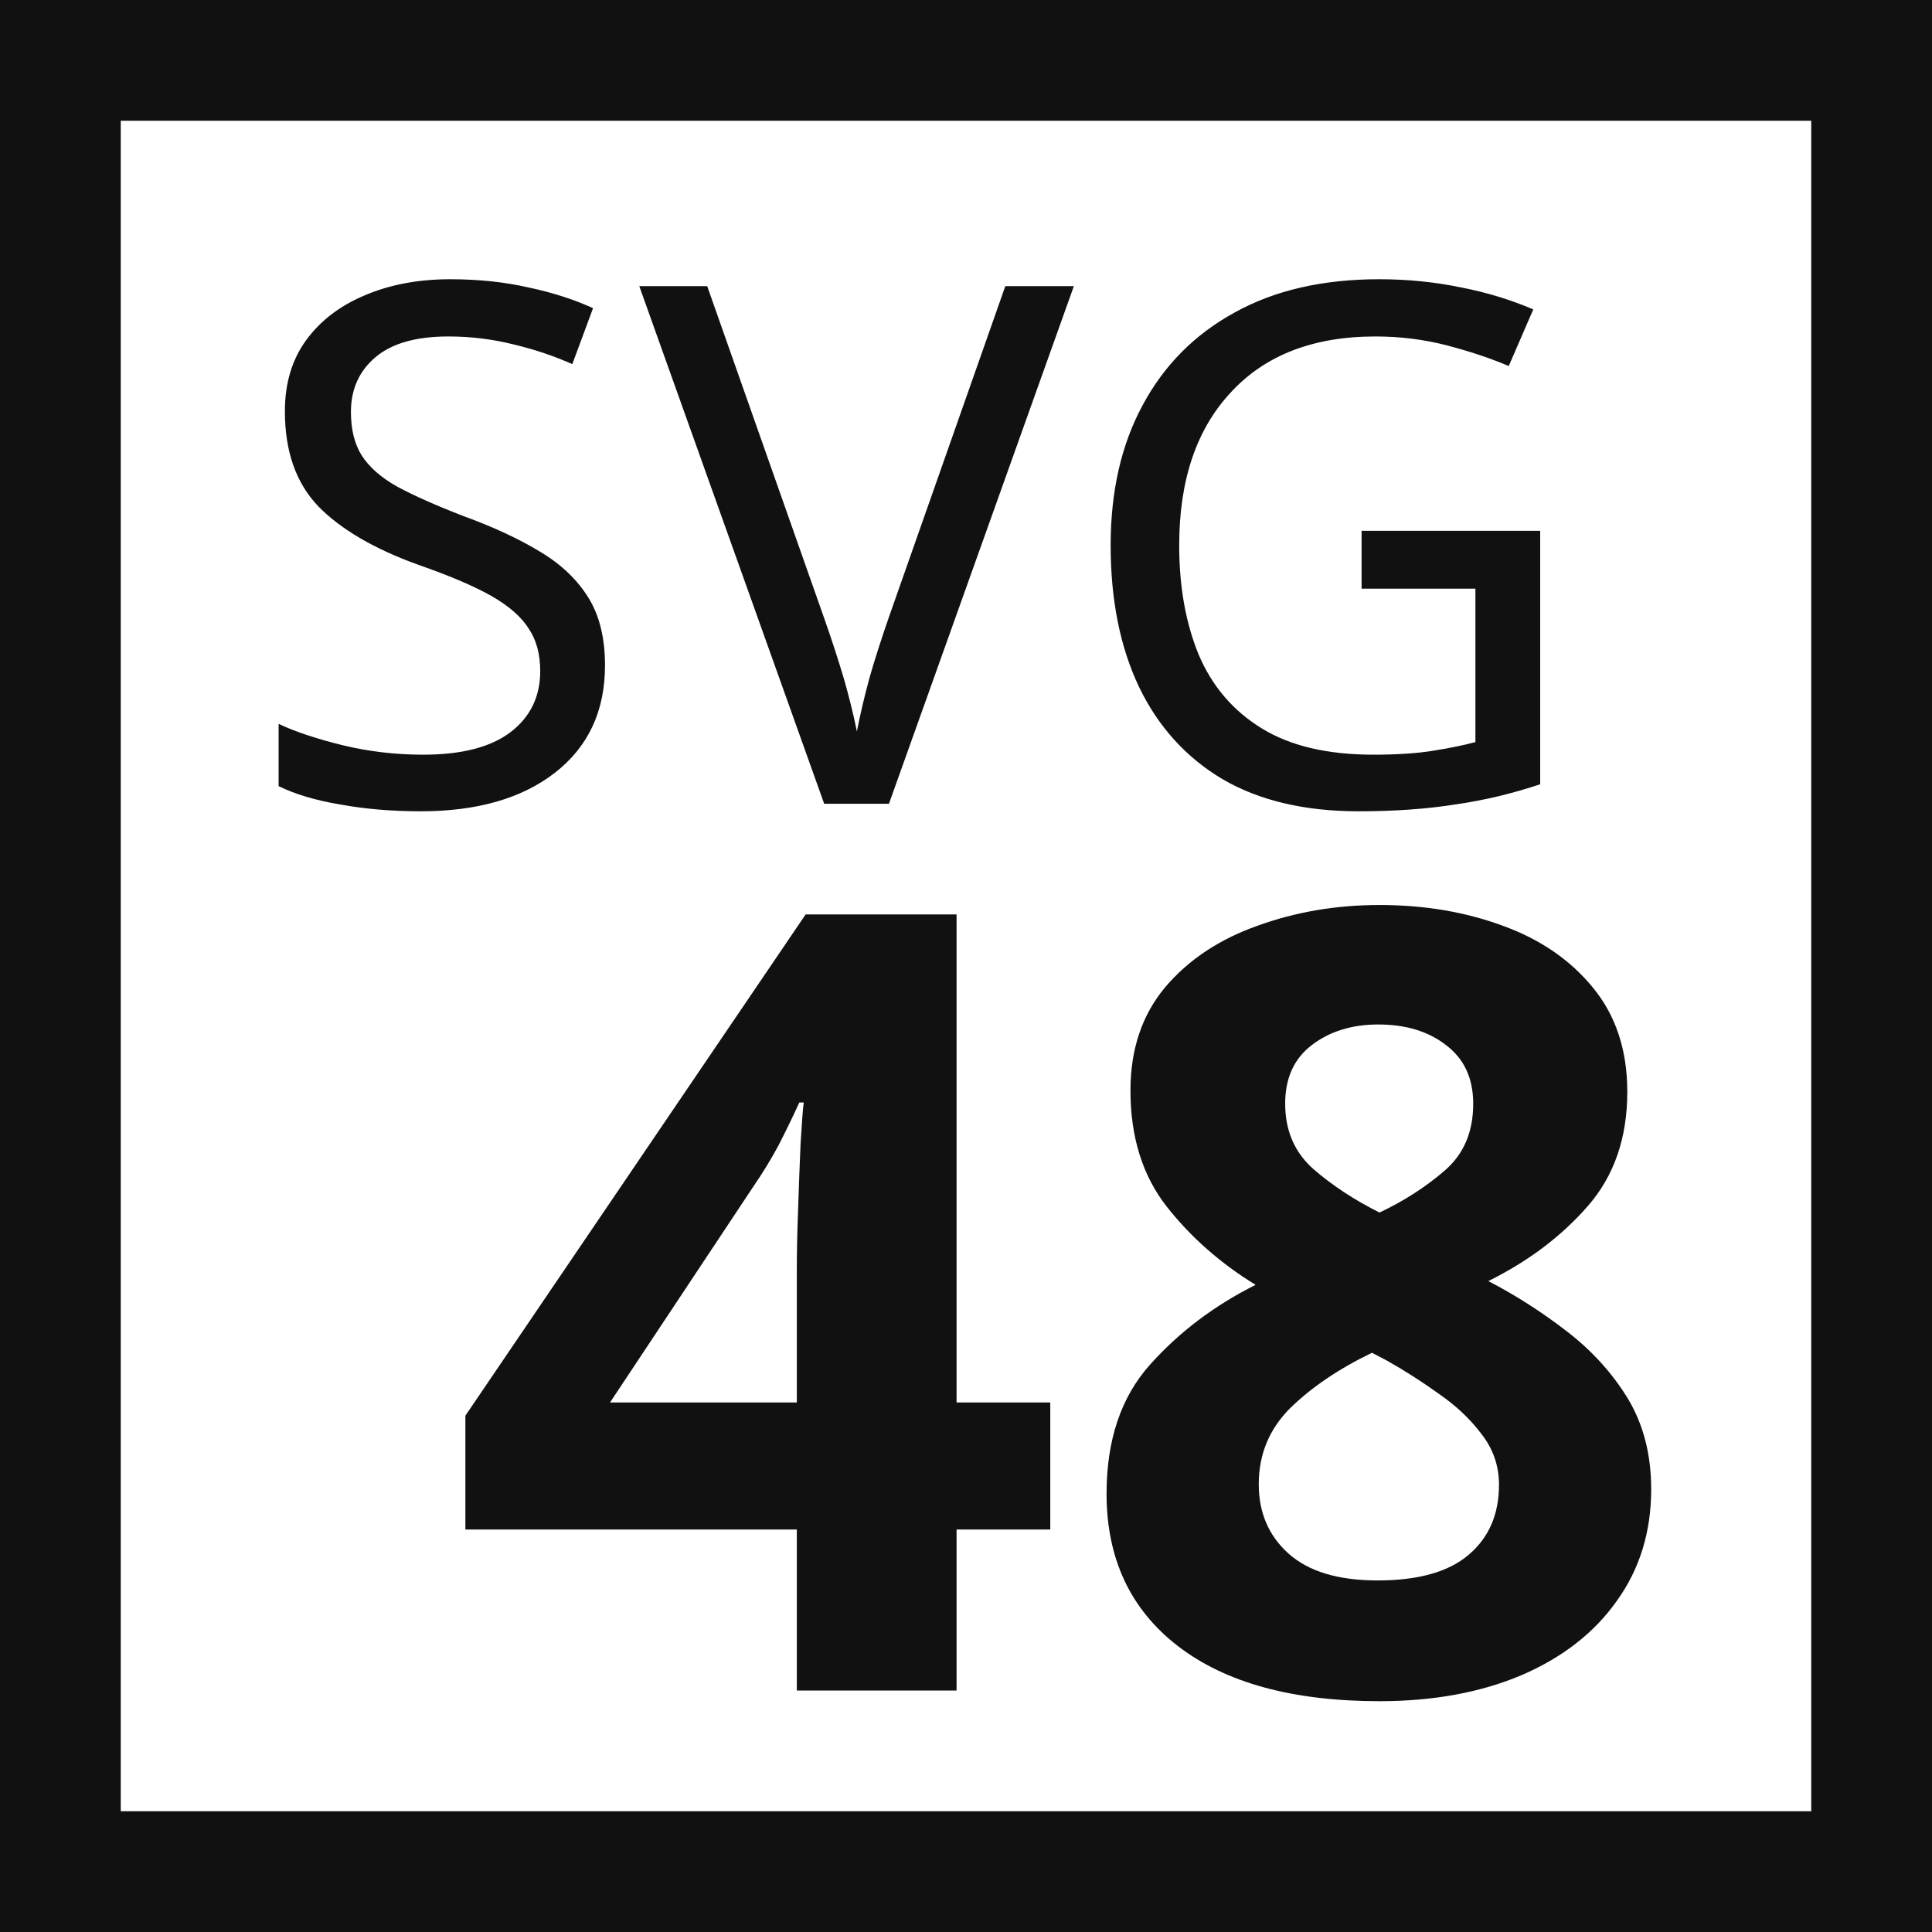
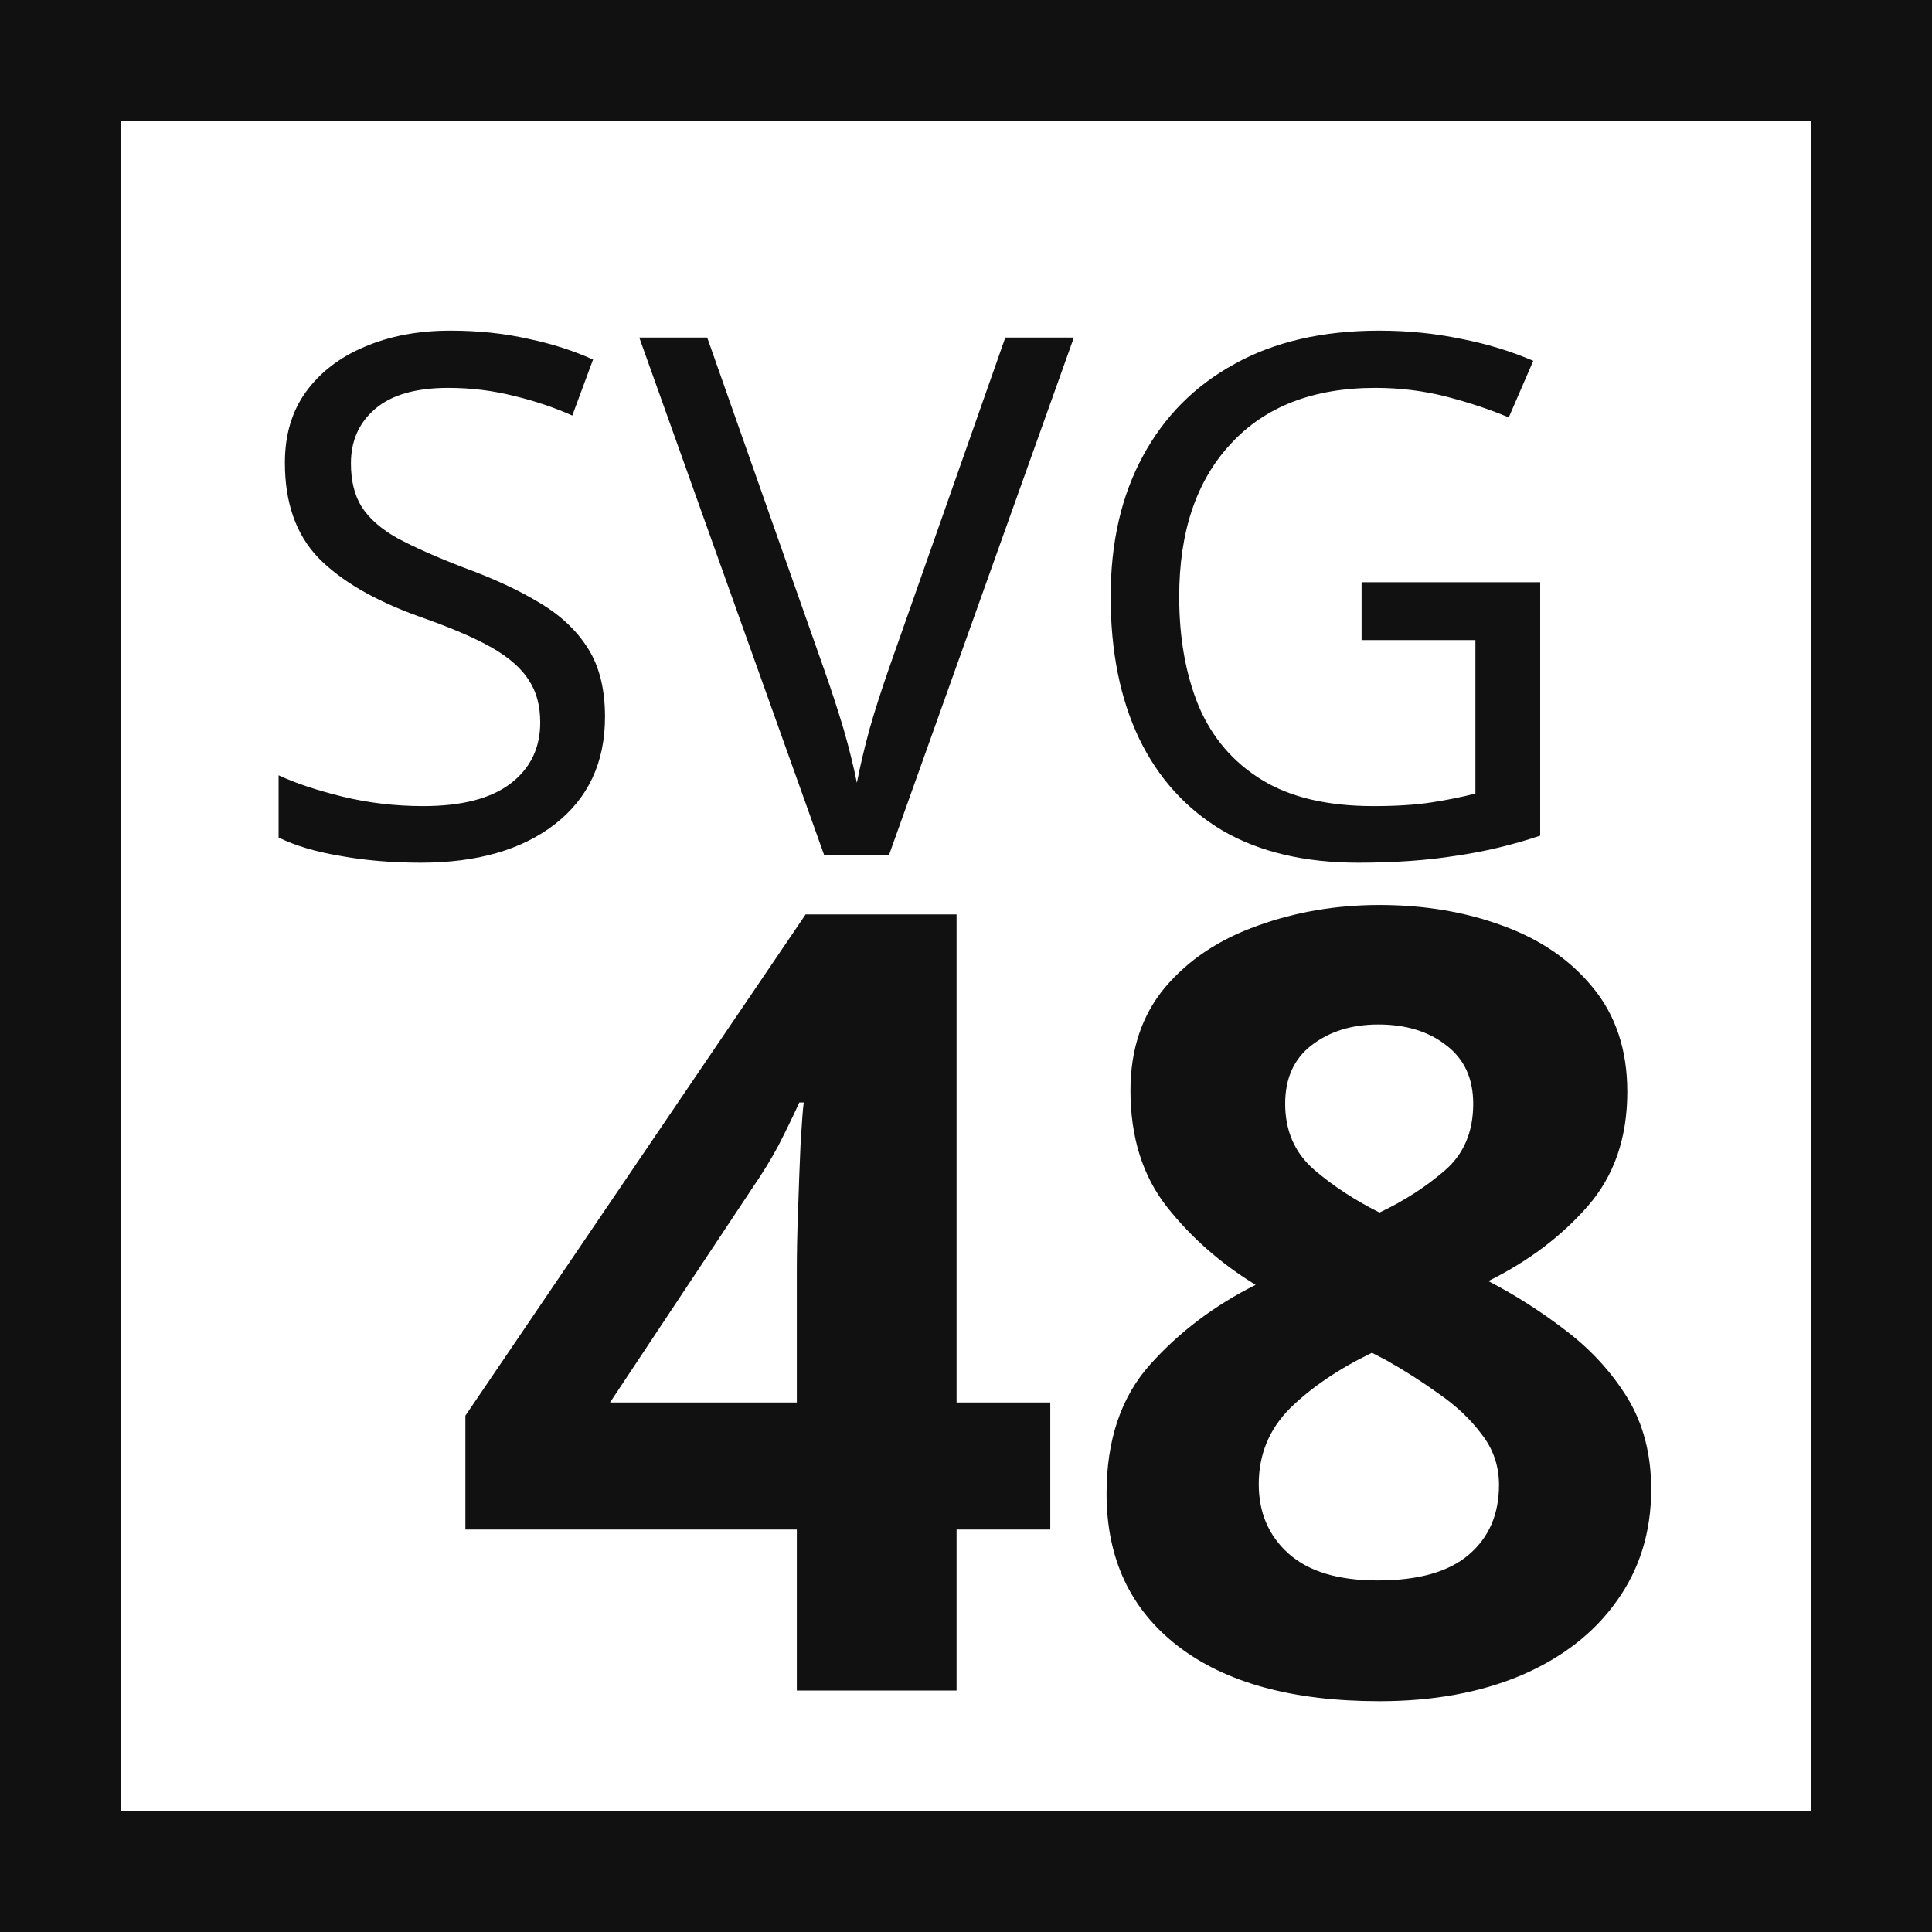
<svg xmlns="http://www.w3.org/2000/svg" width="48" height="48">
  <rect x="1.5" y="1.5" width="45" height="45" stroke-width="3" stroke="#111" fill="#fff" />
-   <text x="6" y="6" font-family="sans-serif" font-size="18" textLength="36" dominant-baseline="text-before-edge" fill="#111">SVG</text>
+   <text x="6" y="15" font-family="sans-serif" font-size="18" textLength="36" dominant-baseline="middle" fill="#111">SVG</text>
  <text x="42" y="42" font-family="sans-serif" font-weight="bold" font-size="27" text-anchor="end" dominant-baseline="alphabetic" fill="#111">48</text>
</svg>
